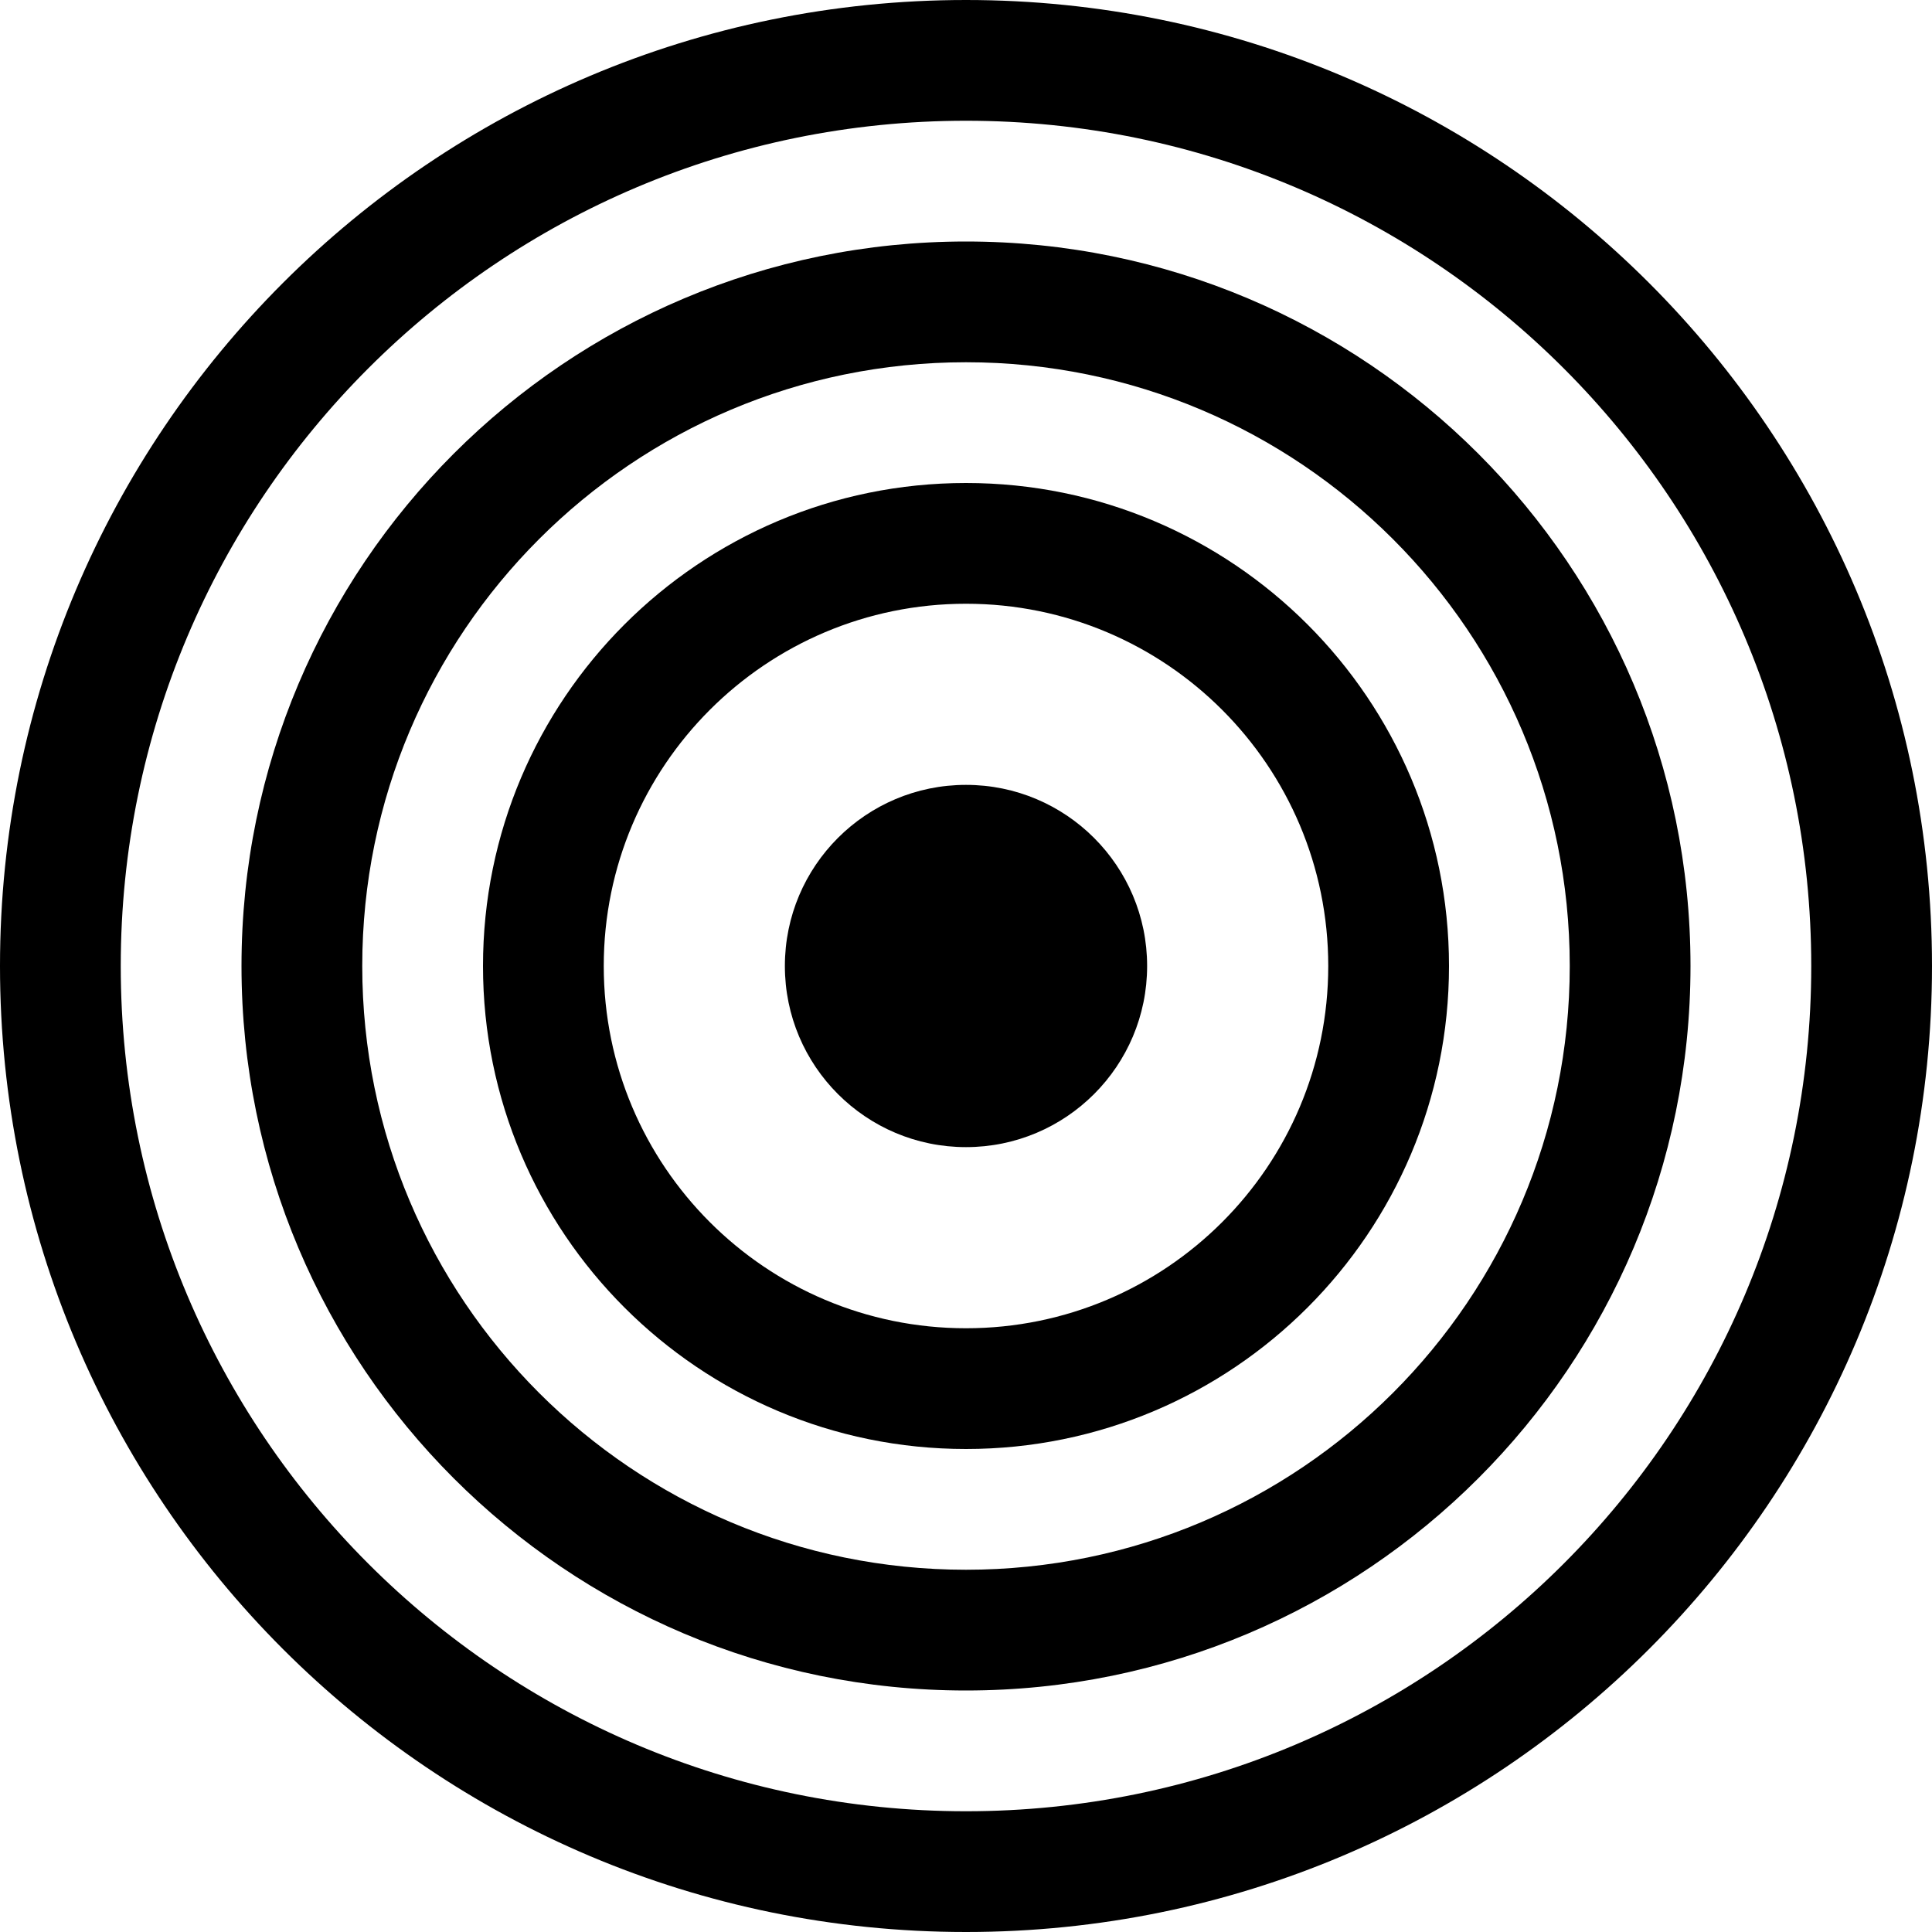
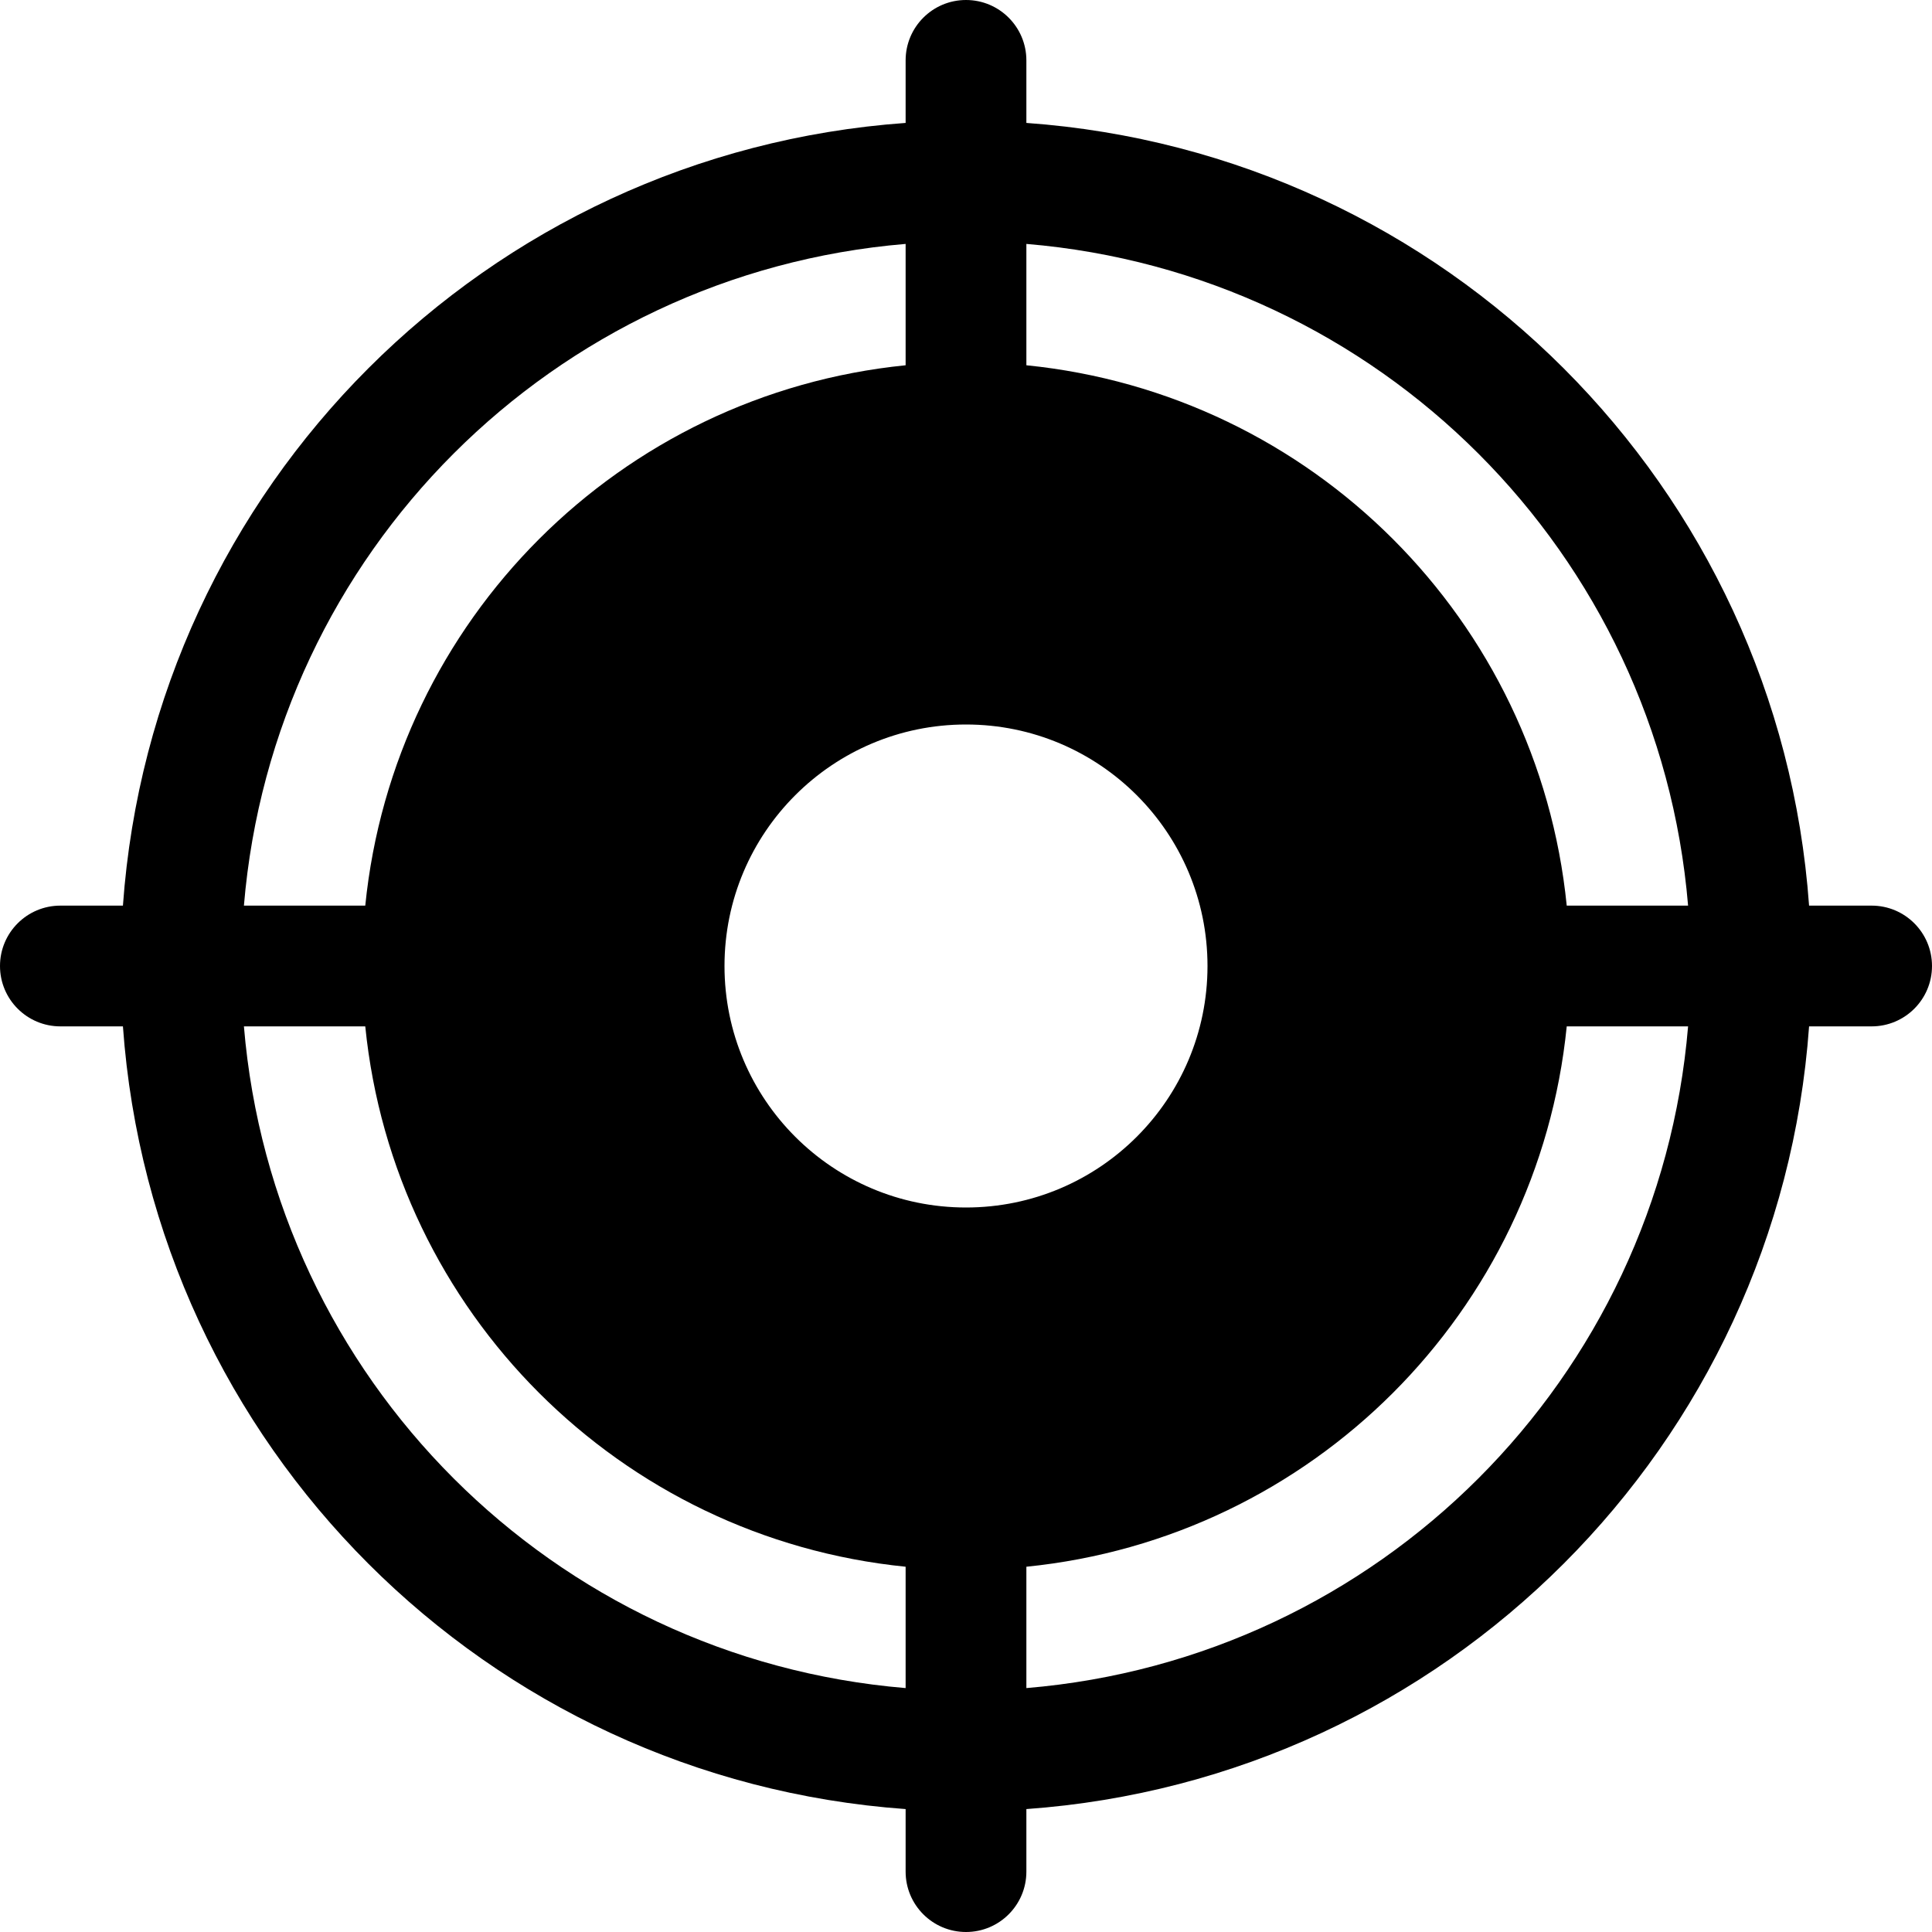
- <svg xmlns="http://www.w3.org/2000/svg" width="16" height="16" fill="currentColor" class="bi bi-bullseye" viewBox="0 0 16 16">
-   <path d="M8 15A7 7 0 1 1 8 1a7 7 0 0 1 0 14m0 1A8 8 0 1 0 8 0a8 8 0 0 0 0 16" />
-   <path d="M8 13A5 5 0 1 1 8 3a5 5 0 0 1 0 10m0 1A6 6 0 1 0 8 2a6 6 0 0 0 0 12" />
-   <path d="M8 11a3 3 0 1 1 0-6 3 3 0 0 1 0 6m0 1a4 4 0 1 0 0-8 4 4 0 0 0 0 8" />
-   <path d="M9.5 8a1.5 1.5 0 1 1-3 0 1.5 1.5 0 0 1 3 0" />
+ <svg xmlns="http://www.w3.org/2000/svg" width="16" height="16" fill="currentColor" class="bi bi-crosshair2" viewBox="0 0 16 16">
+   <path d="M8 0a.5.5 0 0 1 .5.5v.518A7 7 0 0 1 14.982 7.5h.518a.5.5 0 0 1 0 1h-.518A7 7 0 0 1 8.5 14.982v.518a.5.5 0 0 1-1 0v-.518A7 7 0 0 1 1.018 8.5H.5a.5.5 0 0 1 0-1h.518A7 7 0 0 1 7.5 1.018V.5A.5.5 0 0 1 8 0m-.5 2.02A6 6 0 0 0 2.02 7.5h1.005A5 5 0 0 1 7.5 3.025zm1 1.005A5 5 0 0 1 12.975 7.5h1.005A6 6 0 0 0 8.5 2.02zM12.975 8.5A5 5 0 0 1 8.5 12.975v1.005a6 6 0 0 0 5.48-5.48zM7.5 12.975A5 5 0 0 1 3.025 8.5H2.02a6 6 0 0 0 5.48 5.48zM10 8a2 2 0 1 0-4 0 2 2 0 0 0 4 0" />
</svg>
